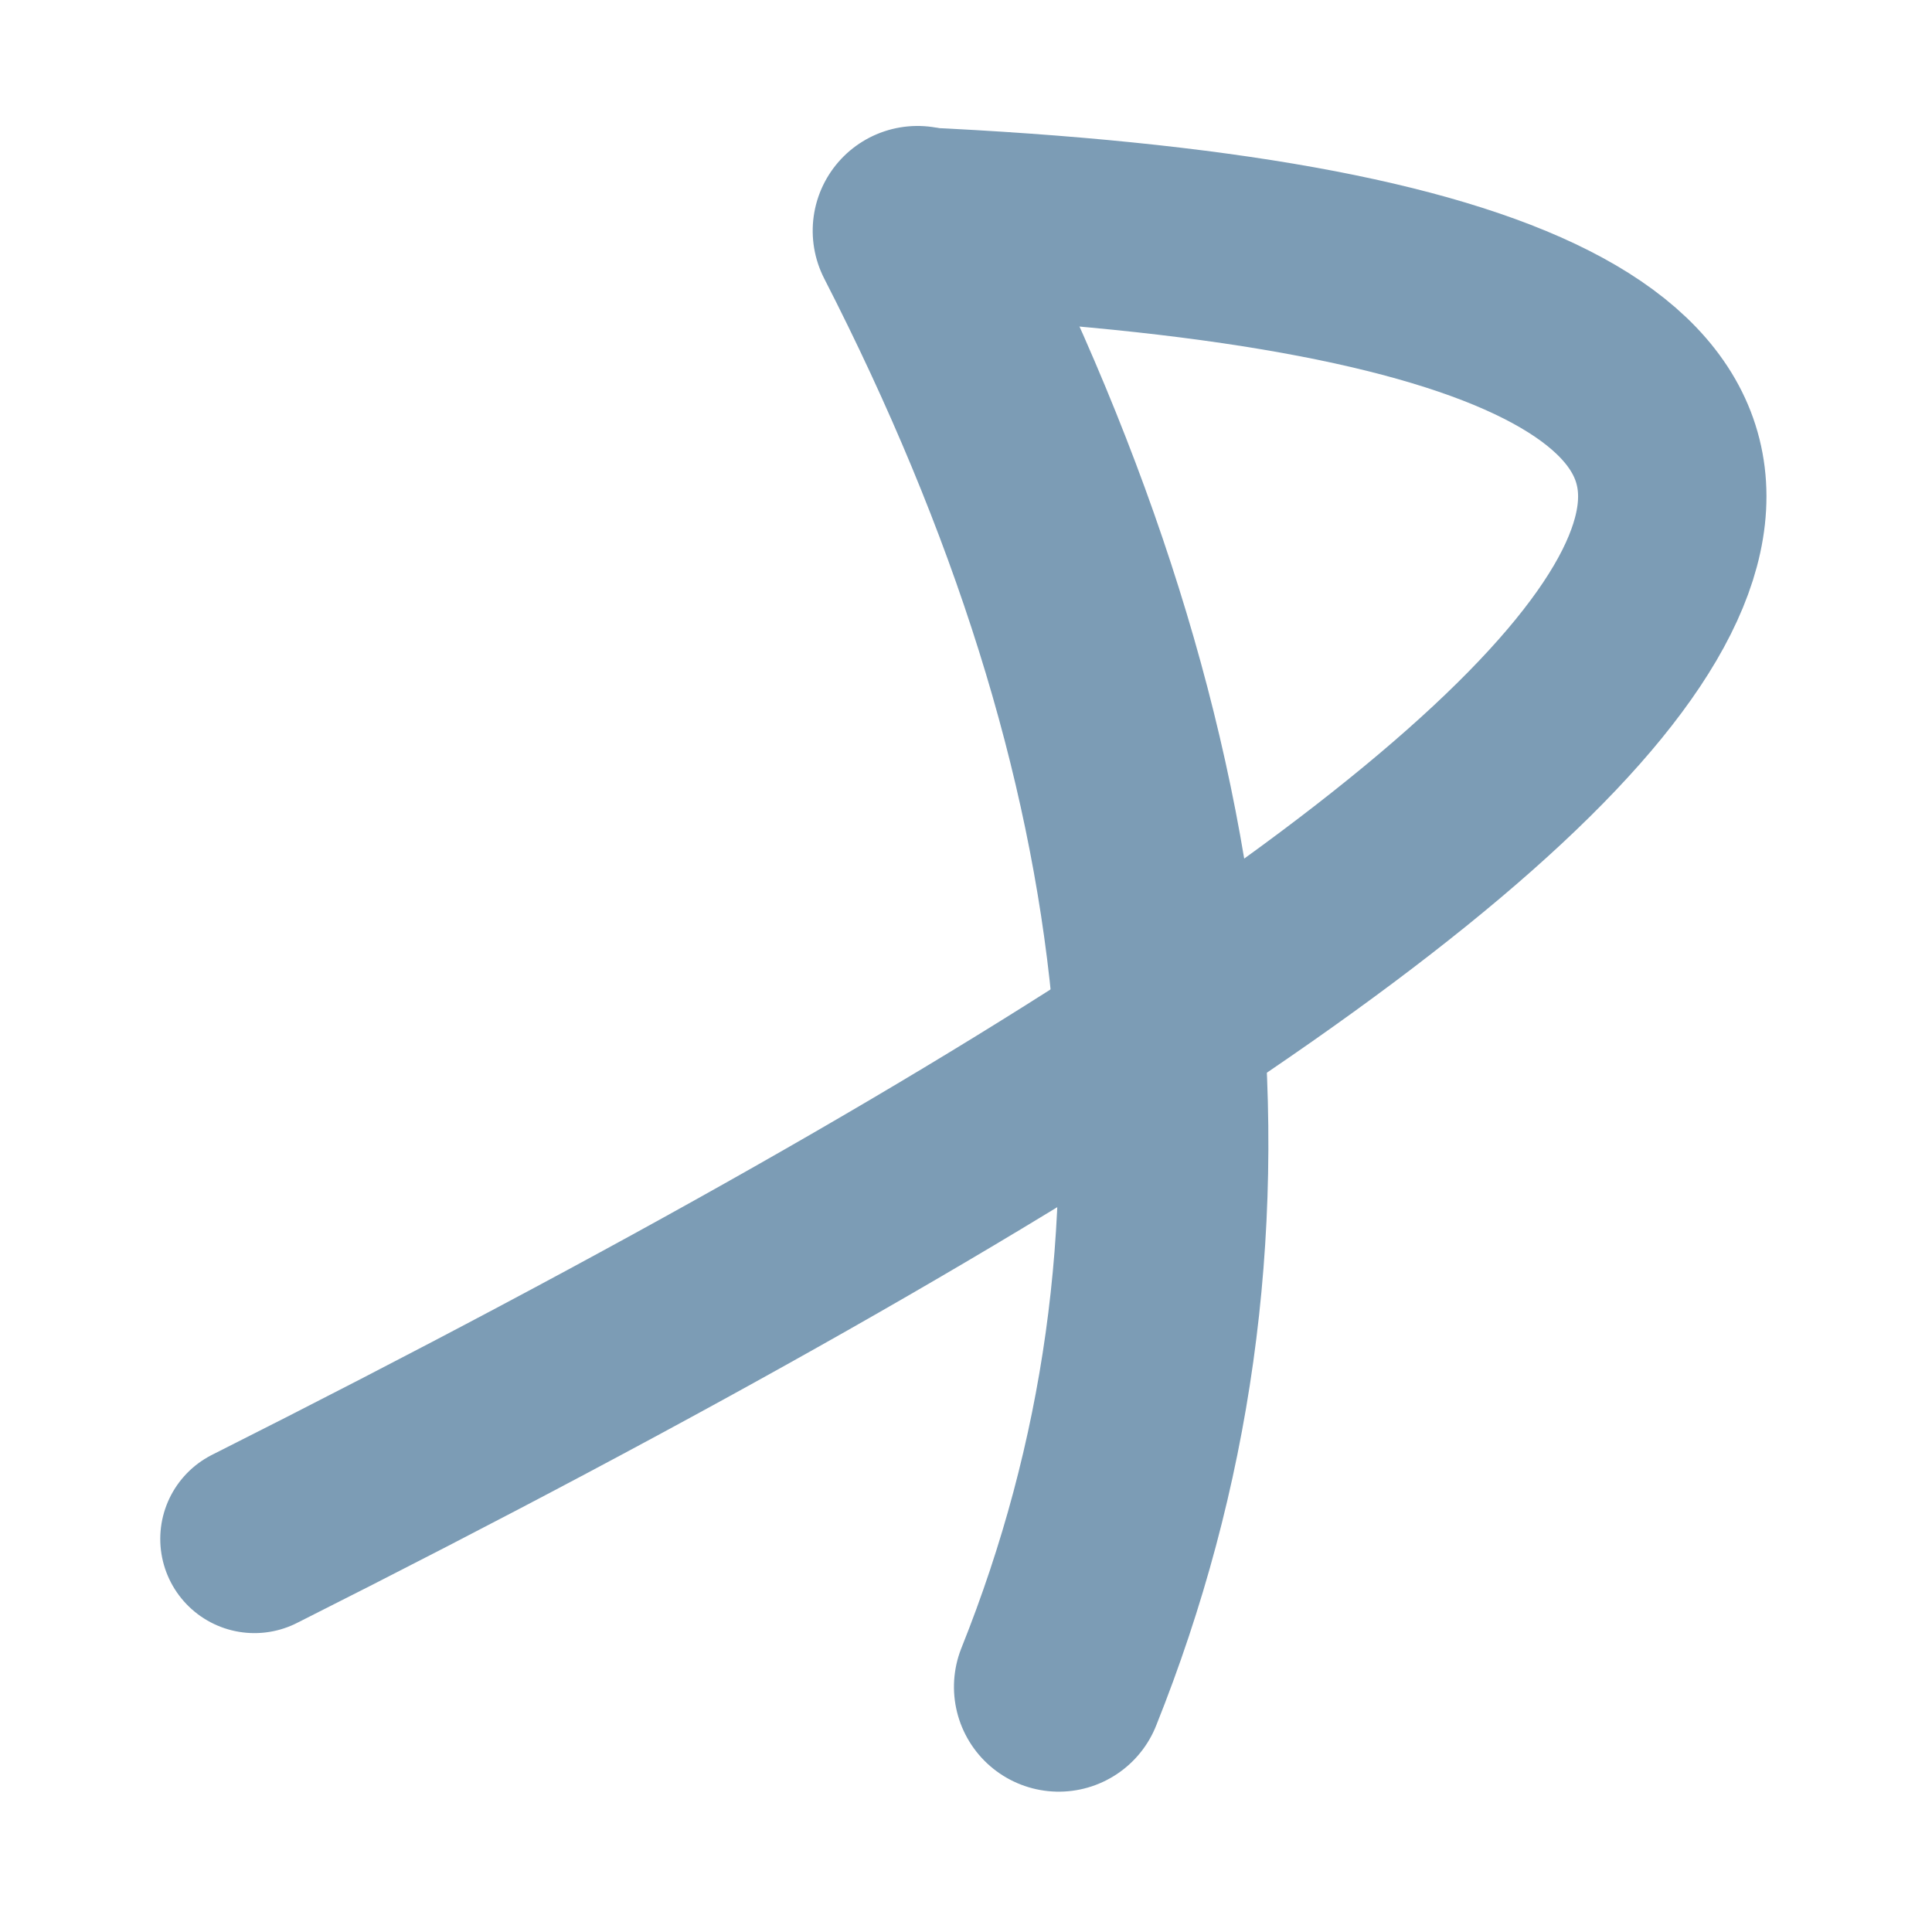
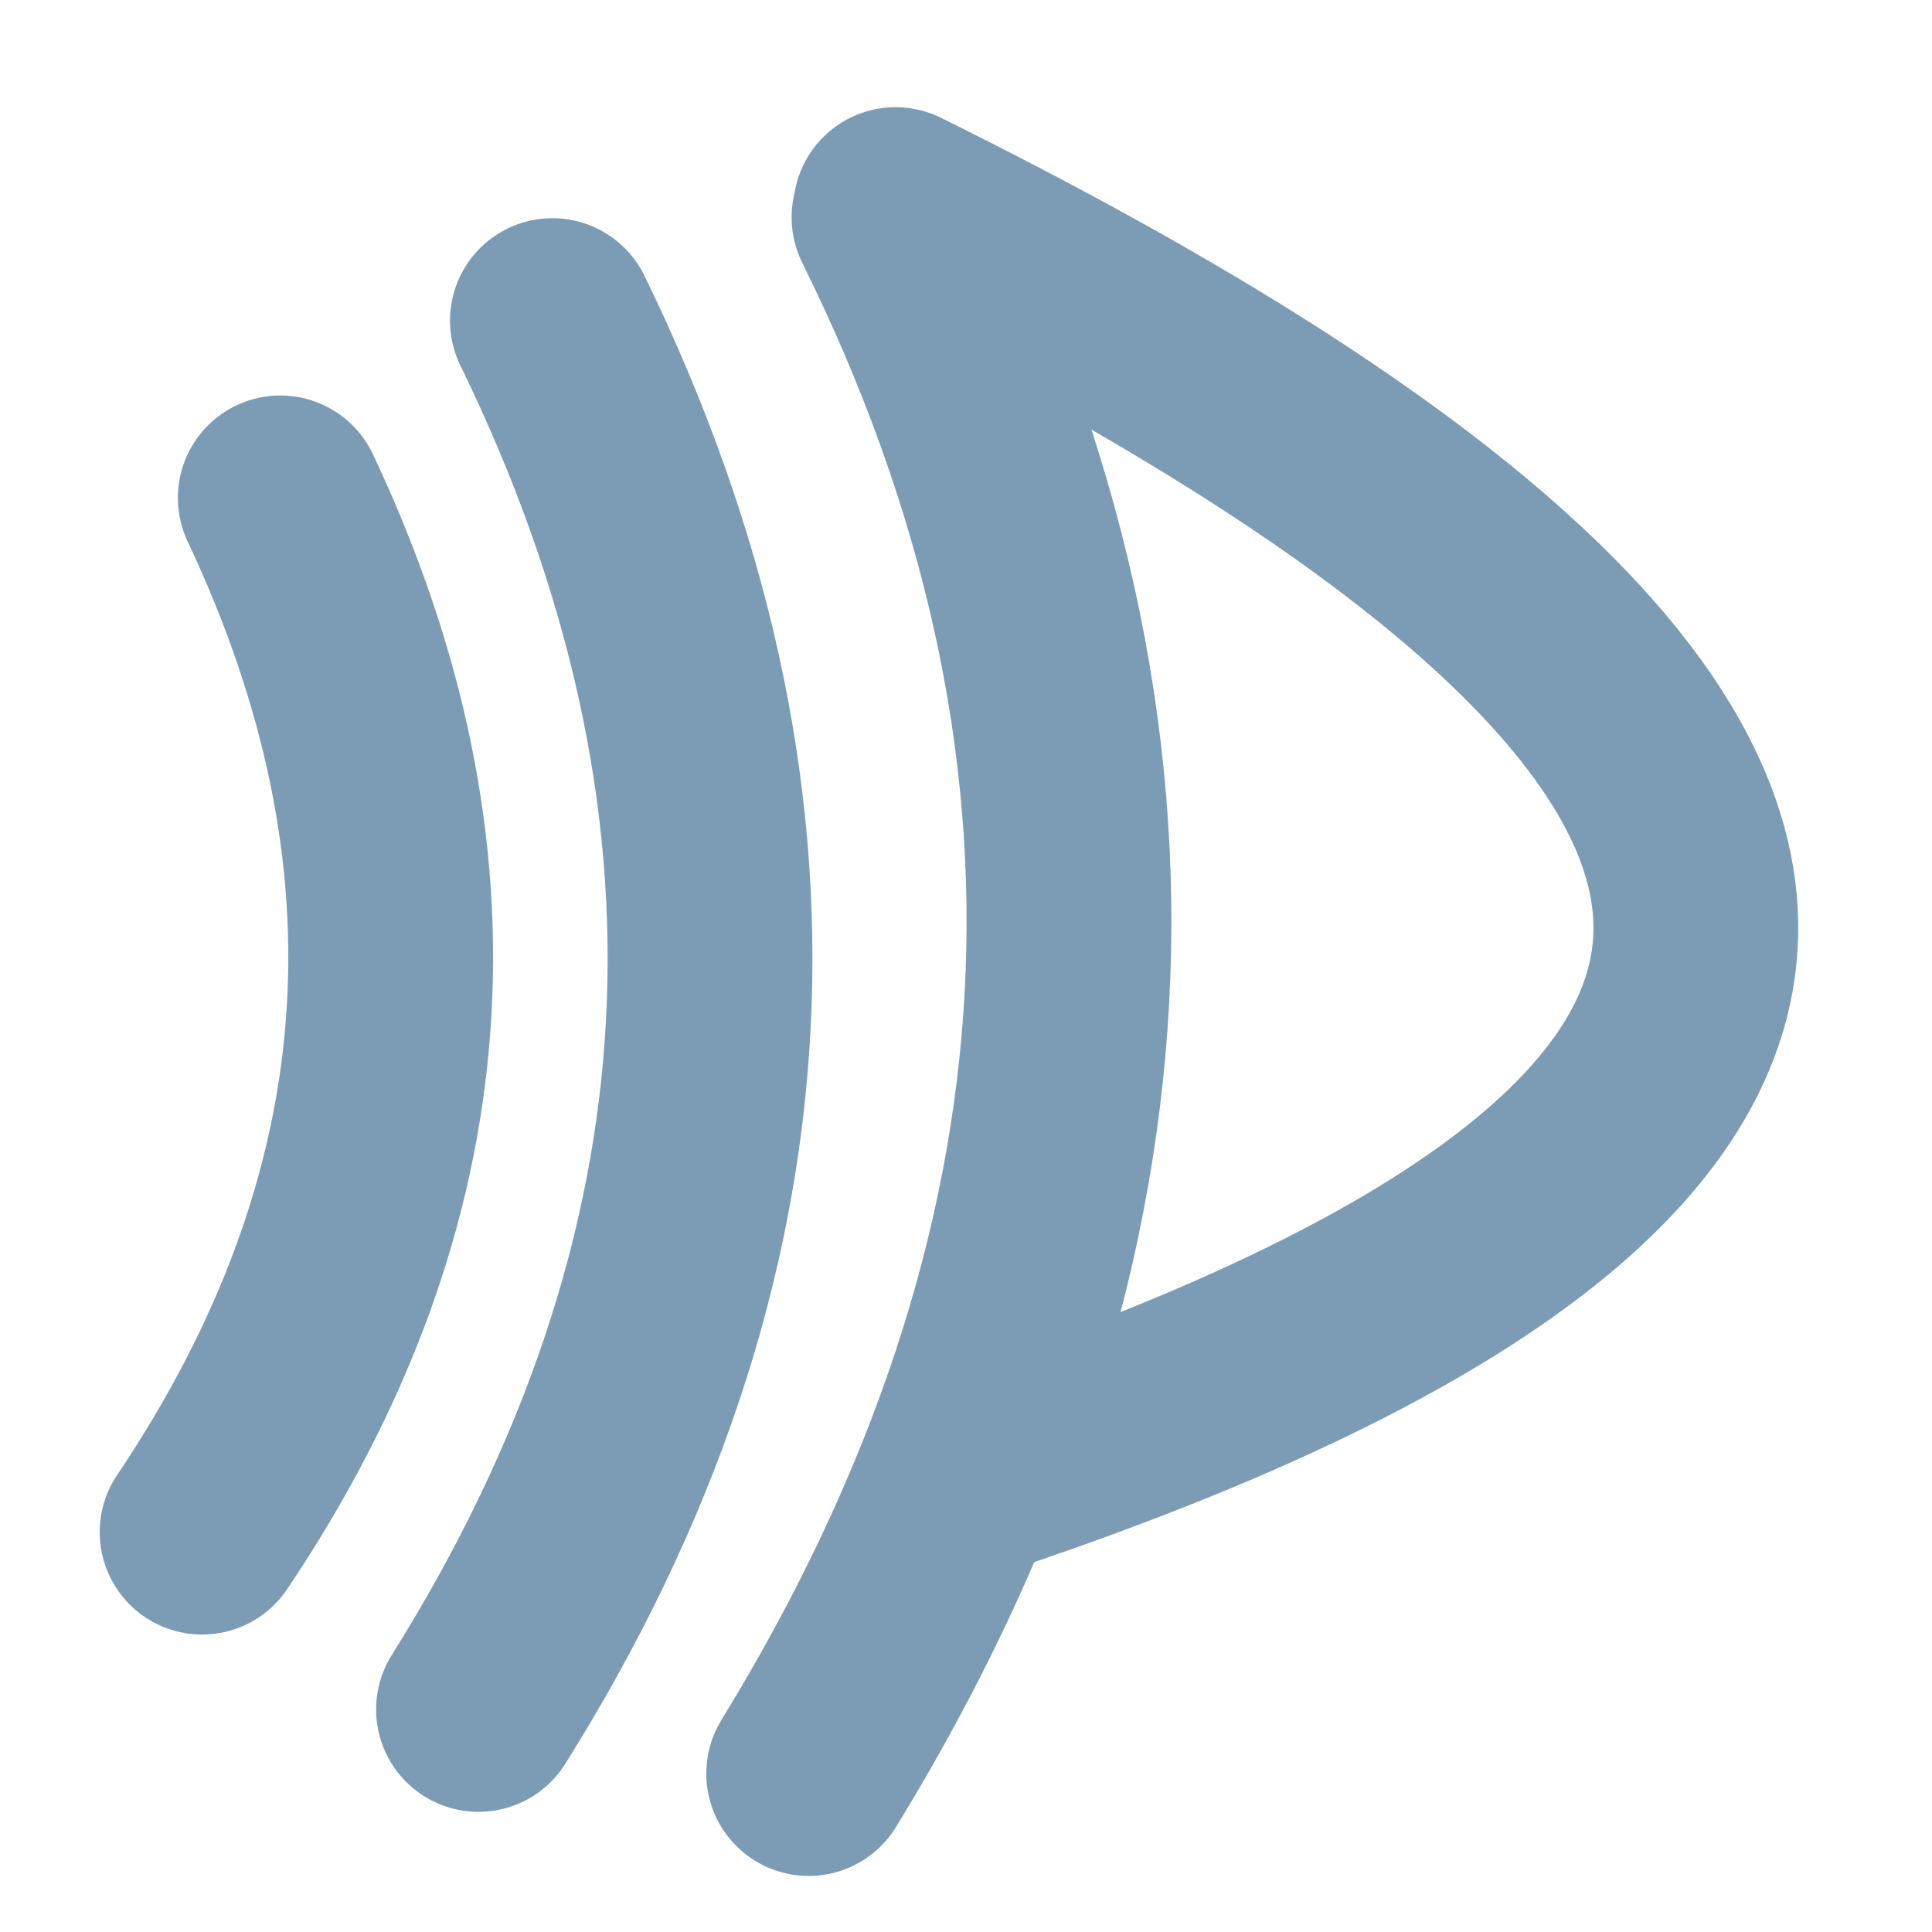
- <svg xmlns="http://www.w3.org/2000/svg" viewBox="0 0 1500 1500" preserveAspectRatio="xMidYMid meet">
-   <path stroke-linecap="round" transform="matrix(-0.0674122, -0.746964, 0.746964, -0.0674122, 718.8872, 1432.39)" fill="none" stroke-linejoin="miter" d="M 150.602 151.665 C 589.637 375.193 1094.432 371.813 1664.983 141.507" stroke="#7c9cb5" stroke-width="217" stroke-opacity="1" stroke-miterlimit="4" />
-   <path stroke-linecap="round" transform="matrix(0.323392, -0.676696, 0.676696, 0.323392, 60.7228, 1243.356)" fill="none" stroke-linejoin="miter" d="M 137.057 136.695 C 1636.108 1296.992 2144.735 1306.832 1662.936 166.211" stroke="#7c9cb5" stroke-width="195" stroke-opacity="1" stroke-miterlimit="4" />
+ <svg xmlns="http://www.w3.org/2000/svg" width="2000" zoomAndPan="magnify" viewBox="0 0 1500 1500" height="2000" preserveAspectRatio="xMidYMid meet" version="1.0">
+   <path stroke-linecap="round" transform="matrix(-0.0564906, 0.747869, -0.747869, -0.0564906, 419.3254, 289.8257)" fill="none" stroke-linejoin="miter" d="M 148.863 258.476 C 506.769 55.155 864.673 55.176 1222.574 258.531 " stroke="#7c9cb5" stroke-width="212" stroke-opacity="1" stroke-miterlimit="4" />
+   <path stroke-linecap="round" transform="matrix(-0.0398155, 0.748942, -0.748942, -0.0398155, 663.8227, 150.566)" fill="none" stroke-linejoin="miter" d="M 147.571 305.856 C 627.496 39.366 1107.419 39.383 1587.338 305.907 " stroke="#7c9cb5" stroke-width="212" stroke-opacity="1" stroke-miterlimit="4" />
+   <path stroke-linecap="round" transform="matrix(0.0343037, 0.749215, -0.749215, 0.0343037, 1364.558, 23.84125)" fill="none" stroke-linejoin="miter" d="M 144.173 899.858 C 727.746 -155.597 1166.088 -158.608 1459.192 890.823 " stroke="#7c9cb5" stroke-width="212" stroke-opacity="1" stroke-miterlimit="4" />
+   <path stroke-linecap="round" transform="matrix(-0.0402263, 0.74892, -0.74892, -0.0402263, 945.738, 71.40431)" fill="none" stroke-linejoin="miter" d="M 147.622 328.039 C 673.718 31.379 1211.504 31.989 1760.98 329.863 " stroke="#7c9cb5" stroke-width="212" stroke-opacity="1" stroke-miterlimit="4" />
</svg>
